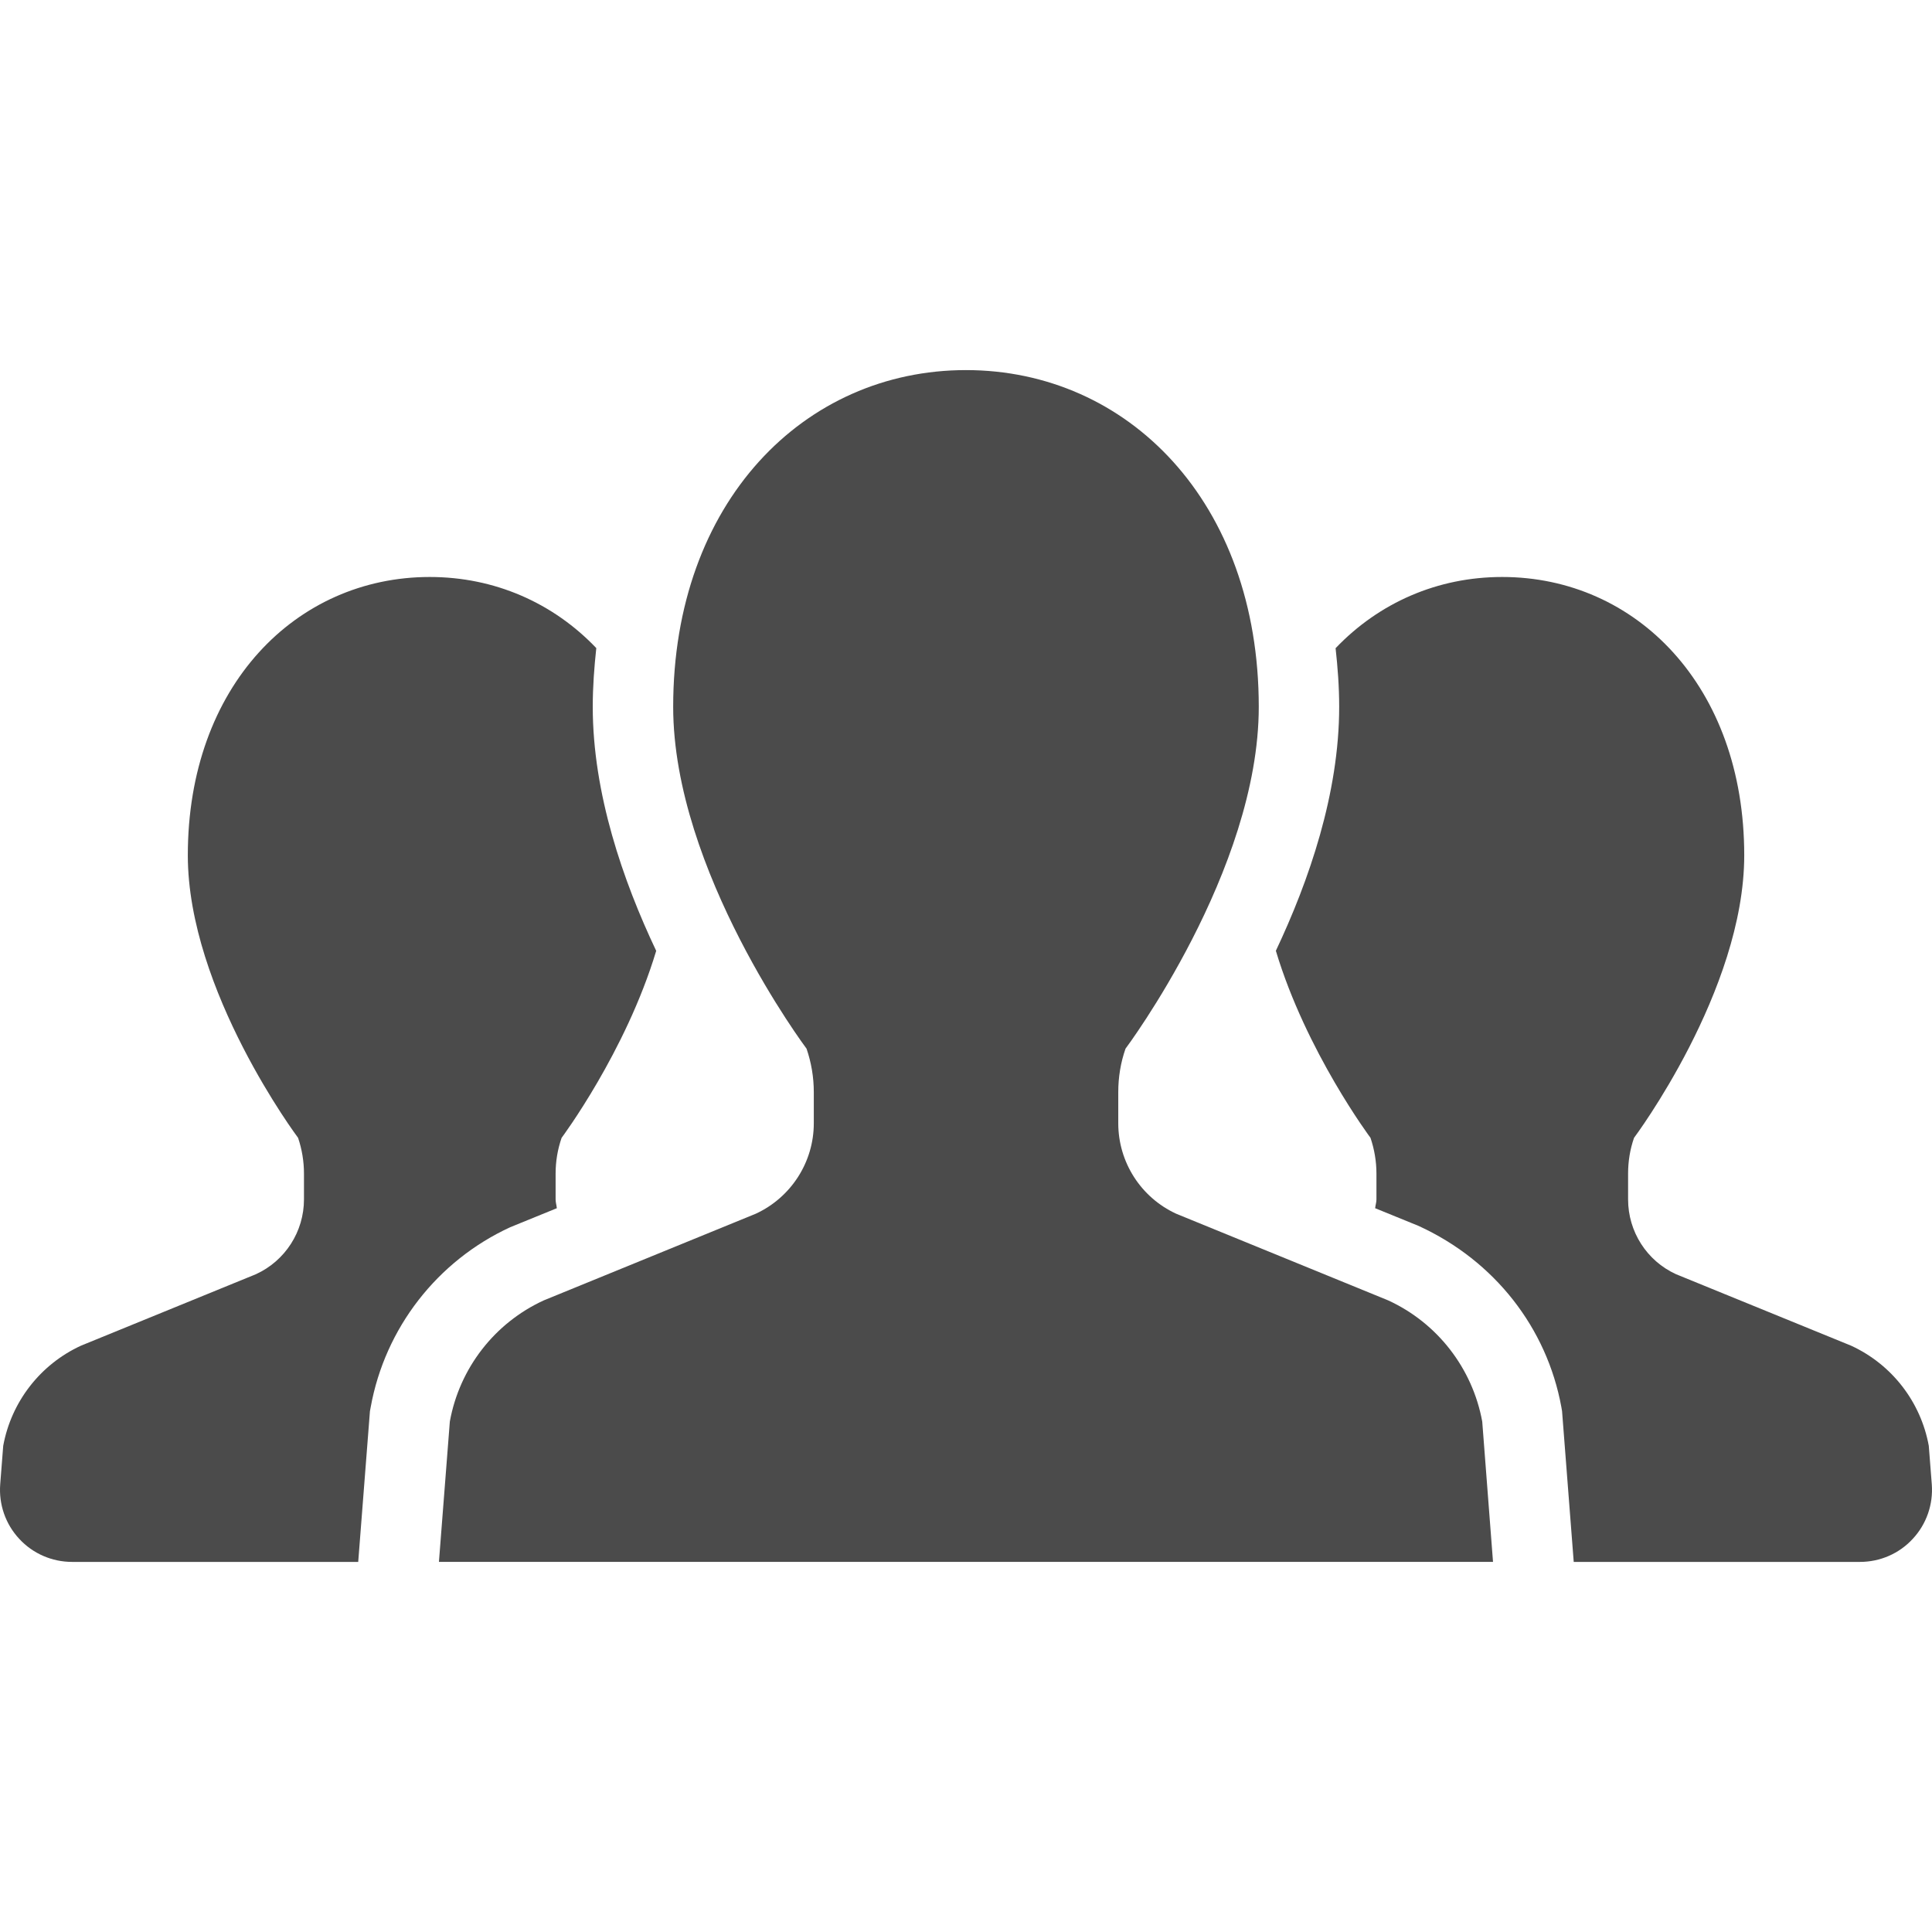
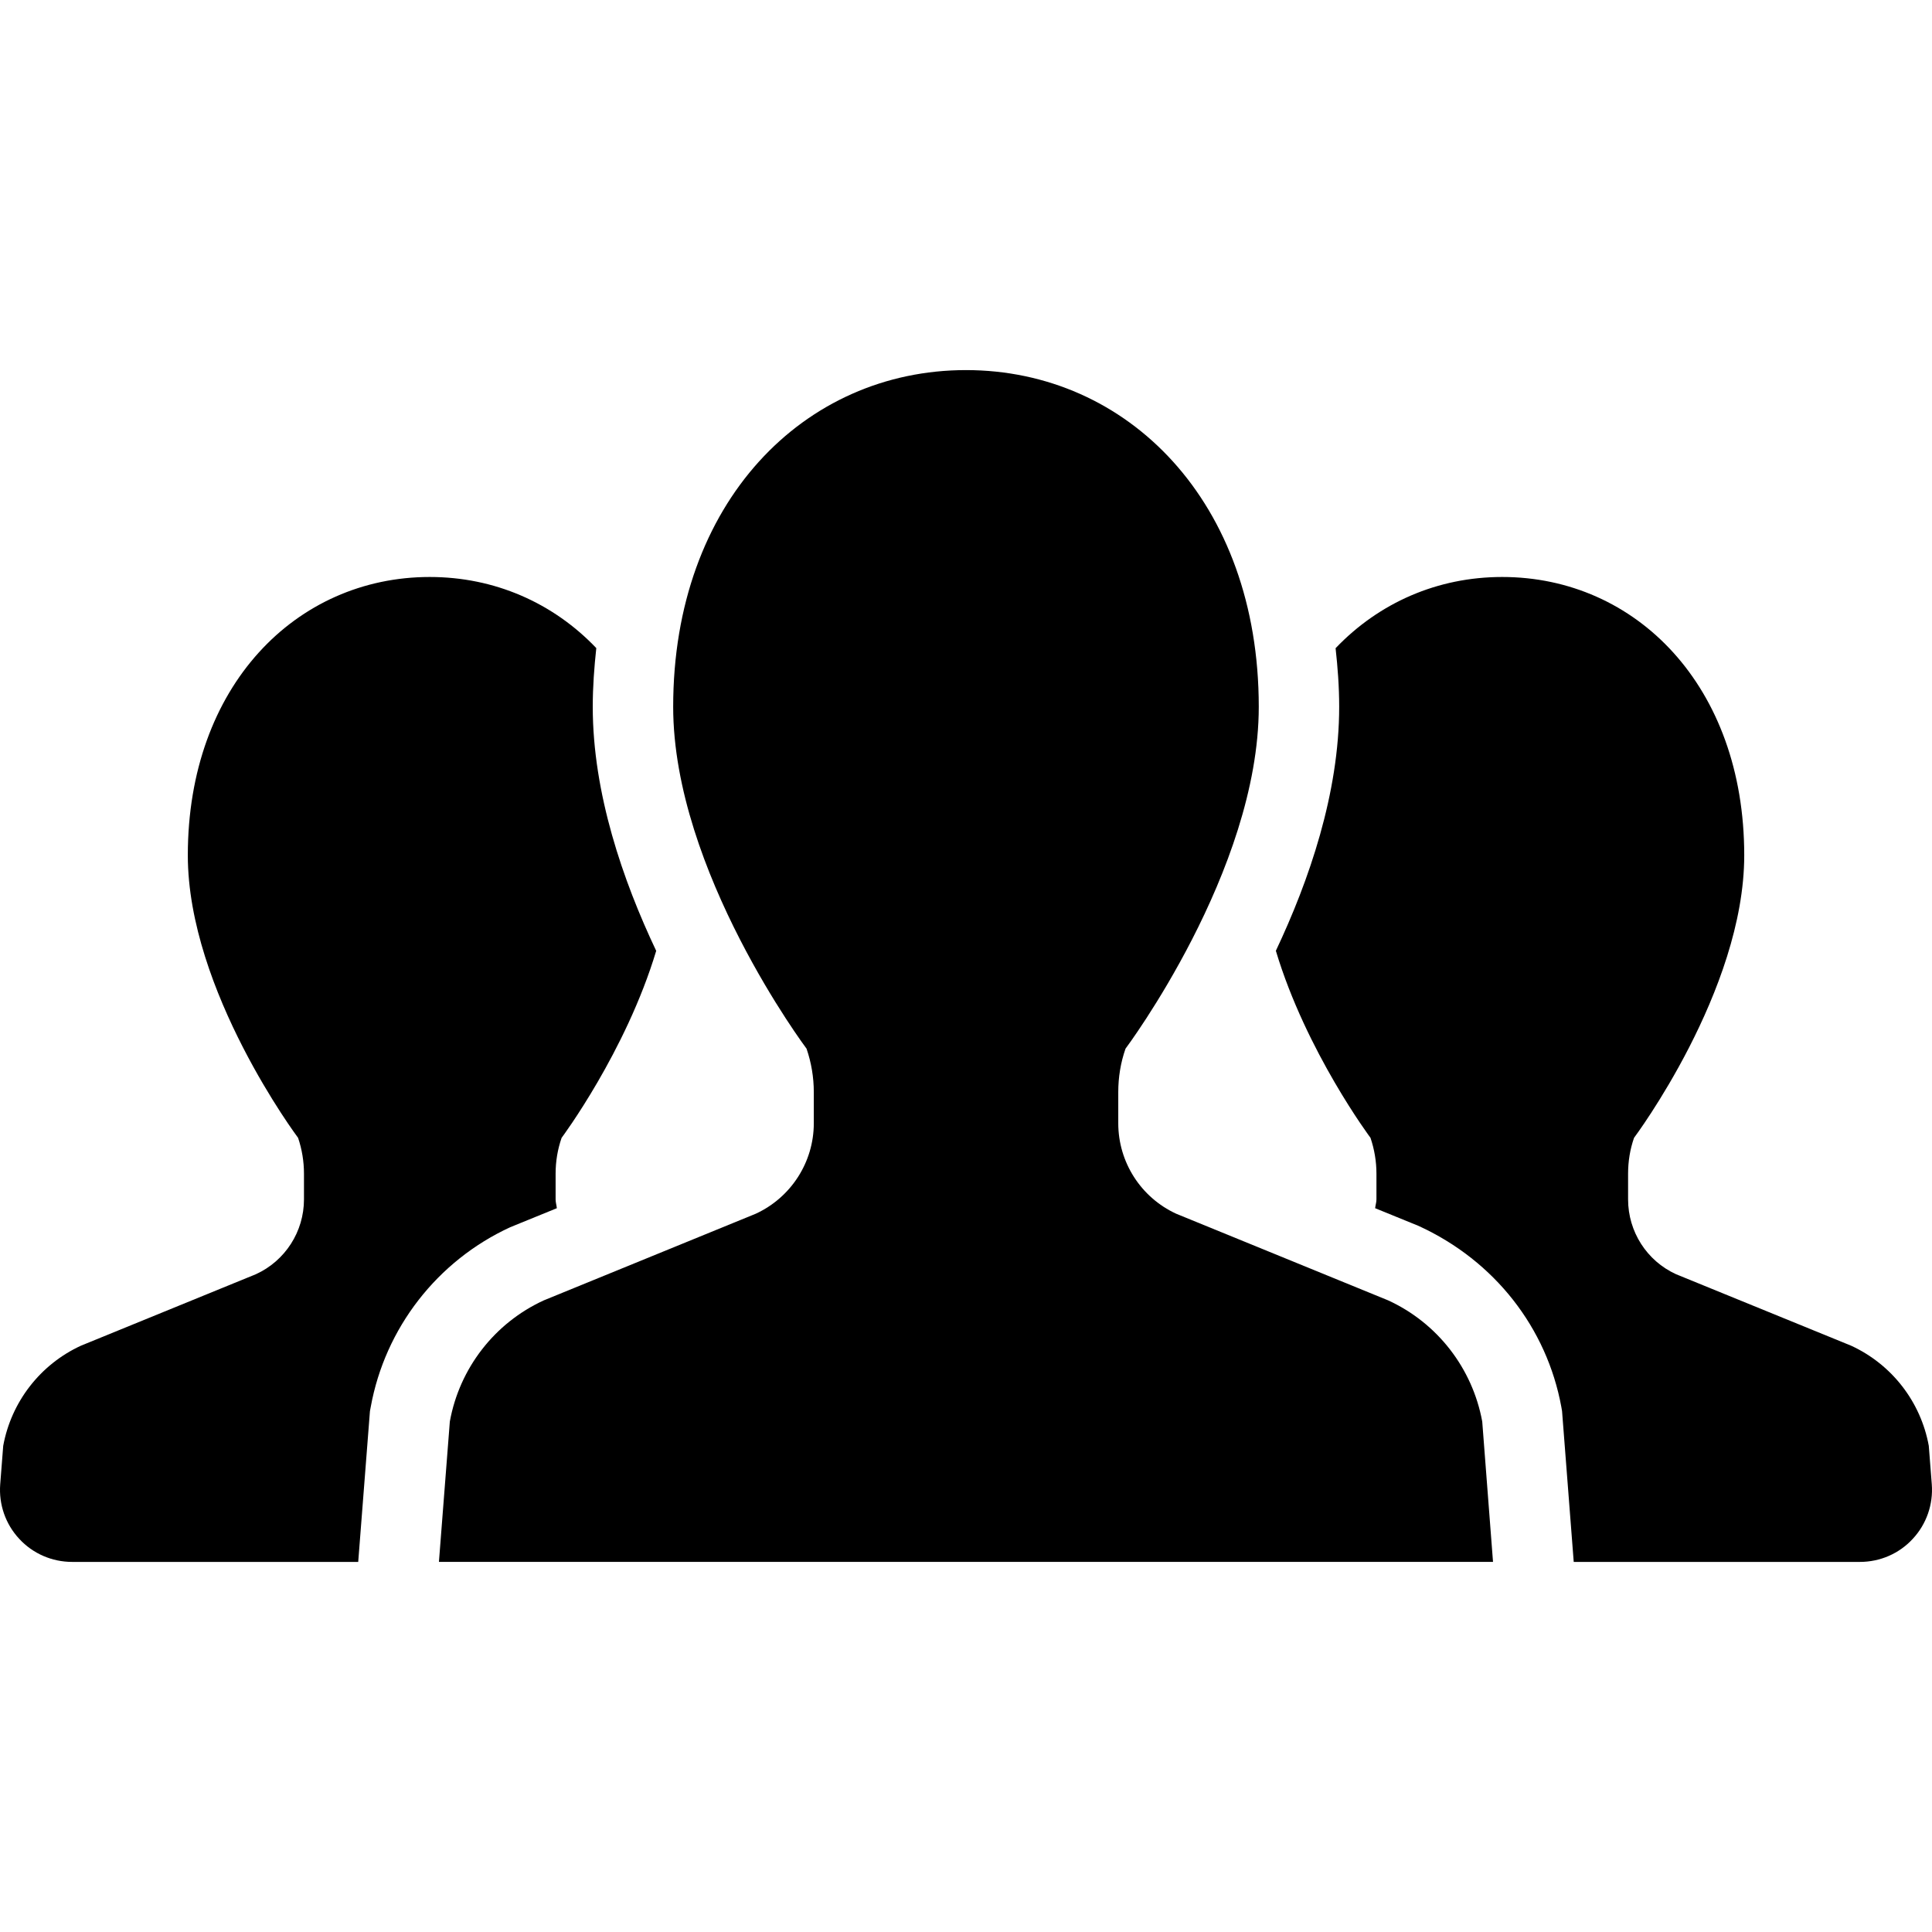
- <svg xmlns="http://www.w3.org/2000/svg" version="1.1" id="_x32_" x="0px" y="0px" width="512px" height="512px" viewBox="0 0 512 512" style="width: 256px; height: 256px; opacity: 1;" xml:space="preserve">
-   <style type="text/css">
- 
- 	.st0{fill:#4B4B4B;}
- 
- </style>
+ <svg xmlns="http://www.w3.org/2000/svg" version="1.1" id="_x32_" x="0px" y="0px" width="512px" height="512px" viewBox="0 0 512 512" xml:space="preserve">
  <g>
-     <path class="st0" d="M147.57,320.188c-0.078-0.797-0.328-1.531-0.328-2.328v-6.828c0-3.25,0.531-6.453,1.594-9.5   c0,0,17.016-22.781,25.063-49.547c-8.813-18.594-16.813-41.734-16.813-64.672c0-5.328,0.391-10.484,0.938-15.563   c-11.484-12.031-27-18.844-44.141-18.844c-35.391,0-64.109,28.875-64.109,73.75c0,35.906,29.219,74.875,29.219,74.875   c1.031,3.047,1.563,6.25,1.563,9.5v6.828c0,8.516-4.969,16.266-12.719,19.813l-46.391,18.953   C10.664,361.594,2.992,371.5,0.852,383.156l-0.797,10.203c-0.406,5.313,1.406,10.547,5.031,14.438   c3.609,3.922,8.688,6.125,14.016,6.125H94.93l3.109-39.953l0.203-1.078c3.797-20.953,17.641-38.766,36.984-47.672L147.57,320.188z" style="fill: rgb(75, 75, 75);" />
-     <path class="st0" d="M511.148,383.156c-2.125-11.656-9.797-21.563-20.578-26.531l-46.422-18.953   c-7.75-3.547-12.688-11.297-12.688-19.813v-6.828c0-3.25,0.516-6.453,1.578-9.5c0,0,29.203-38.969,29.203-74.875   c0-44.875-28.703-73.75-64.156-73.75c-17.109,0-32.625,6.813-44.141,18.875c0.563,5.063,0.953,10.203,0.953,15.531   c0,22.922-7.984,46.063-16.781,64.656c8.031,26.766,25.078,49.563,25.078,49.563c1.031,3.047,1.578,6.25,1.578,9.5v6.828   c0,0.797-0.266,1.531-0.344,2.328l11.5,4.688c20.156,9.219,34,27.031,37.844,47.984l0.188,1.094l3.094,39.969h75.859   c5.328,0,10.406-2.203,14-6.125c3.625-3.891,5.438-9.125,5.031-14.438L511.148,383.156z" style="fill: rgb(75, 75, 75);" />
-     <path class="st0" d="M367.867,344.609l-56.156-22.953c-9.375-4.313-15.359-13.688-15.359-23.969v-8.281   c0-3.906,0.625-7.797,1.922-11.5c0,0,35.313-47.125,35.313-90.594c0-54.313-34.734-89.234-77.594-89.234   c-42.844,0-77.594,34.922-77.594,89.234c0,43.469,35.344,90.594,35.344,90.594c1.266,3.703,1.922,7.594,1.922,11.5v8.281   c0,10.281-6.031,19.656-15.391,23.969l-56.156,22.953c-13.047,5.984-22.344,17.984-24.906,32.109l-2.891,37.203h139.672h139.672   l-2.859-37.203C390.211,362.594,380.914,350.594,367.867,344.609z" style="fill: rgb(75, 75, 75);" />
+     <path class="st0" d="M147.57,320.188c-0.078-0.797-0.328-1.531-0.328-2.328v-6.828c0-3.25,0.531-6.453,1.594-9.5   c0,0,17.016-22.781,25.063-49.547c-8.813-18.594-16.813-41.734-16.813-64.672c0-5.328,0.391-10.484,0.938-15.563   c-11.484-12.031-27-18.844-44.141-18.844c-35.391,0-64.109,28.875-64.109,73.75c0,35.906,29.219,74.875,29.219,74.875   c1.031,3.047,1.563,6.25,1.563,9.5v6.828c0,8.516-4.969,16.266-12.719,19.813l-46.391,18.953   C10.664,361.594,2.992,371.5,0.852,383.156l-0.797,10.203c-0.406,5.313,1.406,10.547,5.031,14.438   c3.609,3.922,8.688,6.125,14.016,6.125H94.93l3.109-39.953l0.203-1.078c3.797-20.953,17.641-38.766,36.984-47.672L147.57,320.188z" />
+     <path class="st0" d="M511.148,383.156c-2.125-11.656-9.797-21.563-20.578-26.531l-46.422-18.953   c-7.75-3.547-12.688-11.297-12.688-19.813v-6.828c0-3.25,0.516-6.453,1.578-9.5c0,0,29.203-38.969,29.203-74.875   c0-44.875-28.703-73.75-64.156-73.75c-17.109,0-32.625,6.813-44.141,18.875c0.563,5.063,0.953,10.203,0.953,15.531   c0,22.922-7.984,46.063-16.781,64.656c8.031,26.766,25.078,49.563,25.078,49.563c1.031,3.047,1.578,6.25,1.578,9.5v6.828   c0,0.797-0.266,1.531-0.344,2.328l11.5,4.688c20.156,9.219,34,27.031,37.844,47.984l0.188,1.094l3.094,39.969h75.859   c5.328,0,10.406-2.203,14-6.125c3.625-3.891,5.438-9.125,5.031-14.438L511.148,383.156z" />
+     <path class="st0" d="M367.867,344.609l-56.156-22.953c-9.375-4.313-15.359-13.688-15.359-23.969v-8.281   c0-3.906,0.625-7.797,1.922-11.5c0,0,35.313-47.125,35.313-90.594c0-54.313-34.734-89.234-77.594-89.234   c-42.844,0-77.594,34.922-77.594,89.234c0,43.469,35.344,90.594,35.344,90.594c1.266,3.703,1.922,7.594,1.922,11.5v8.281   c0,10.281-6.031,19.656-15.391,23.969l-56.156,22.953c-13.047,5.984-22.344,17.984-24.906,32.109l-2.891,37.203h139.672h139.672   l-2.859-37.203C390.211,362.594,380.914,350.594,367.867,344.609z" />
  </g>
</svg>
